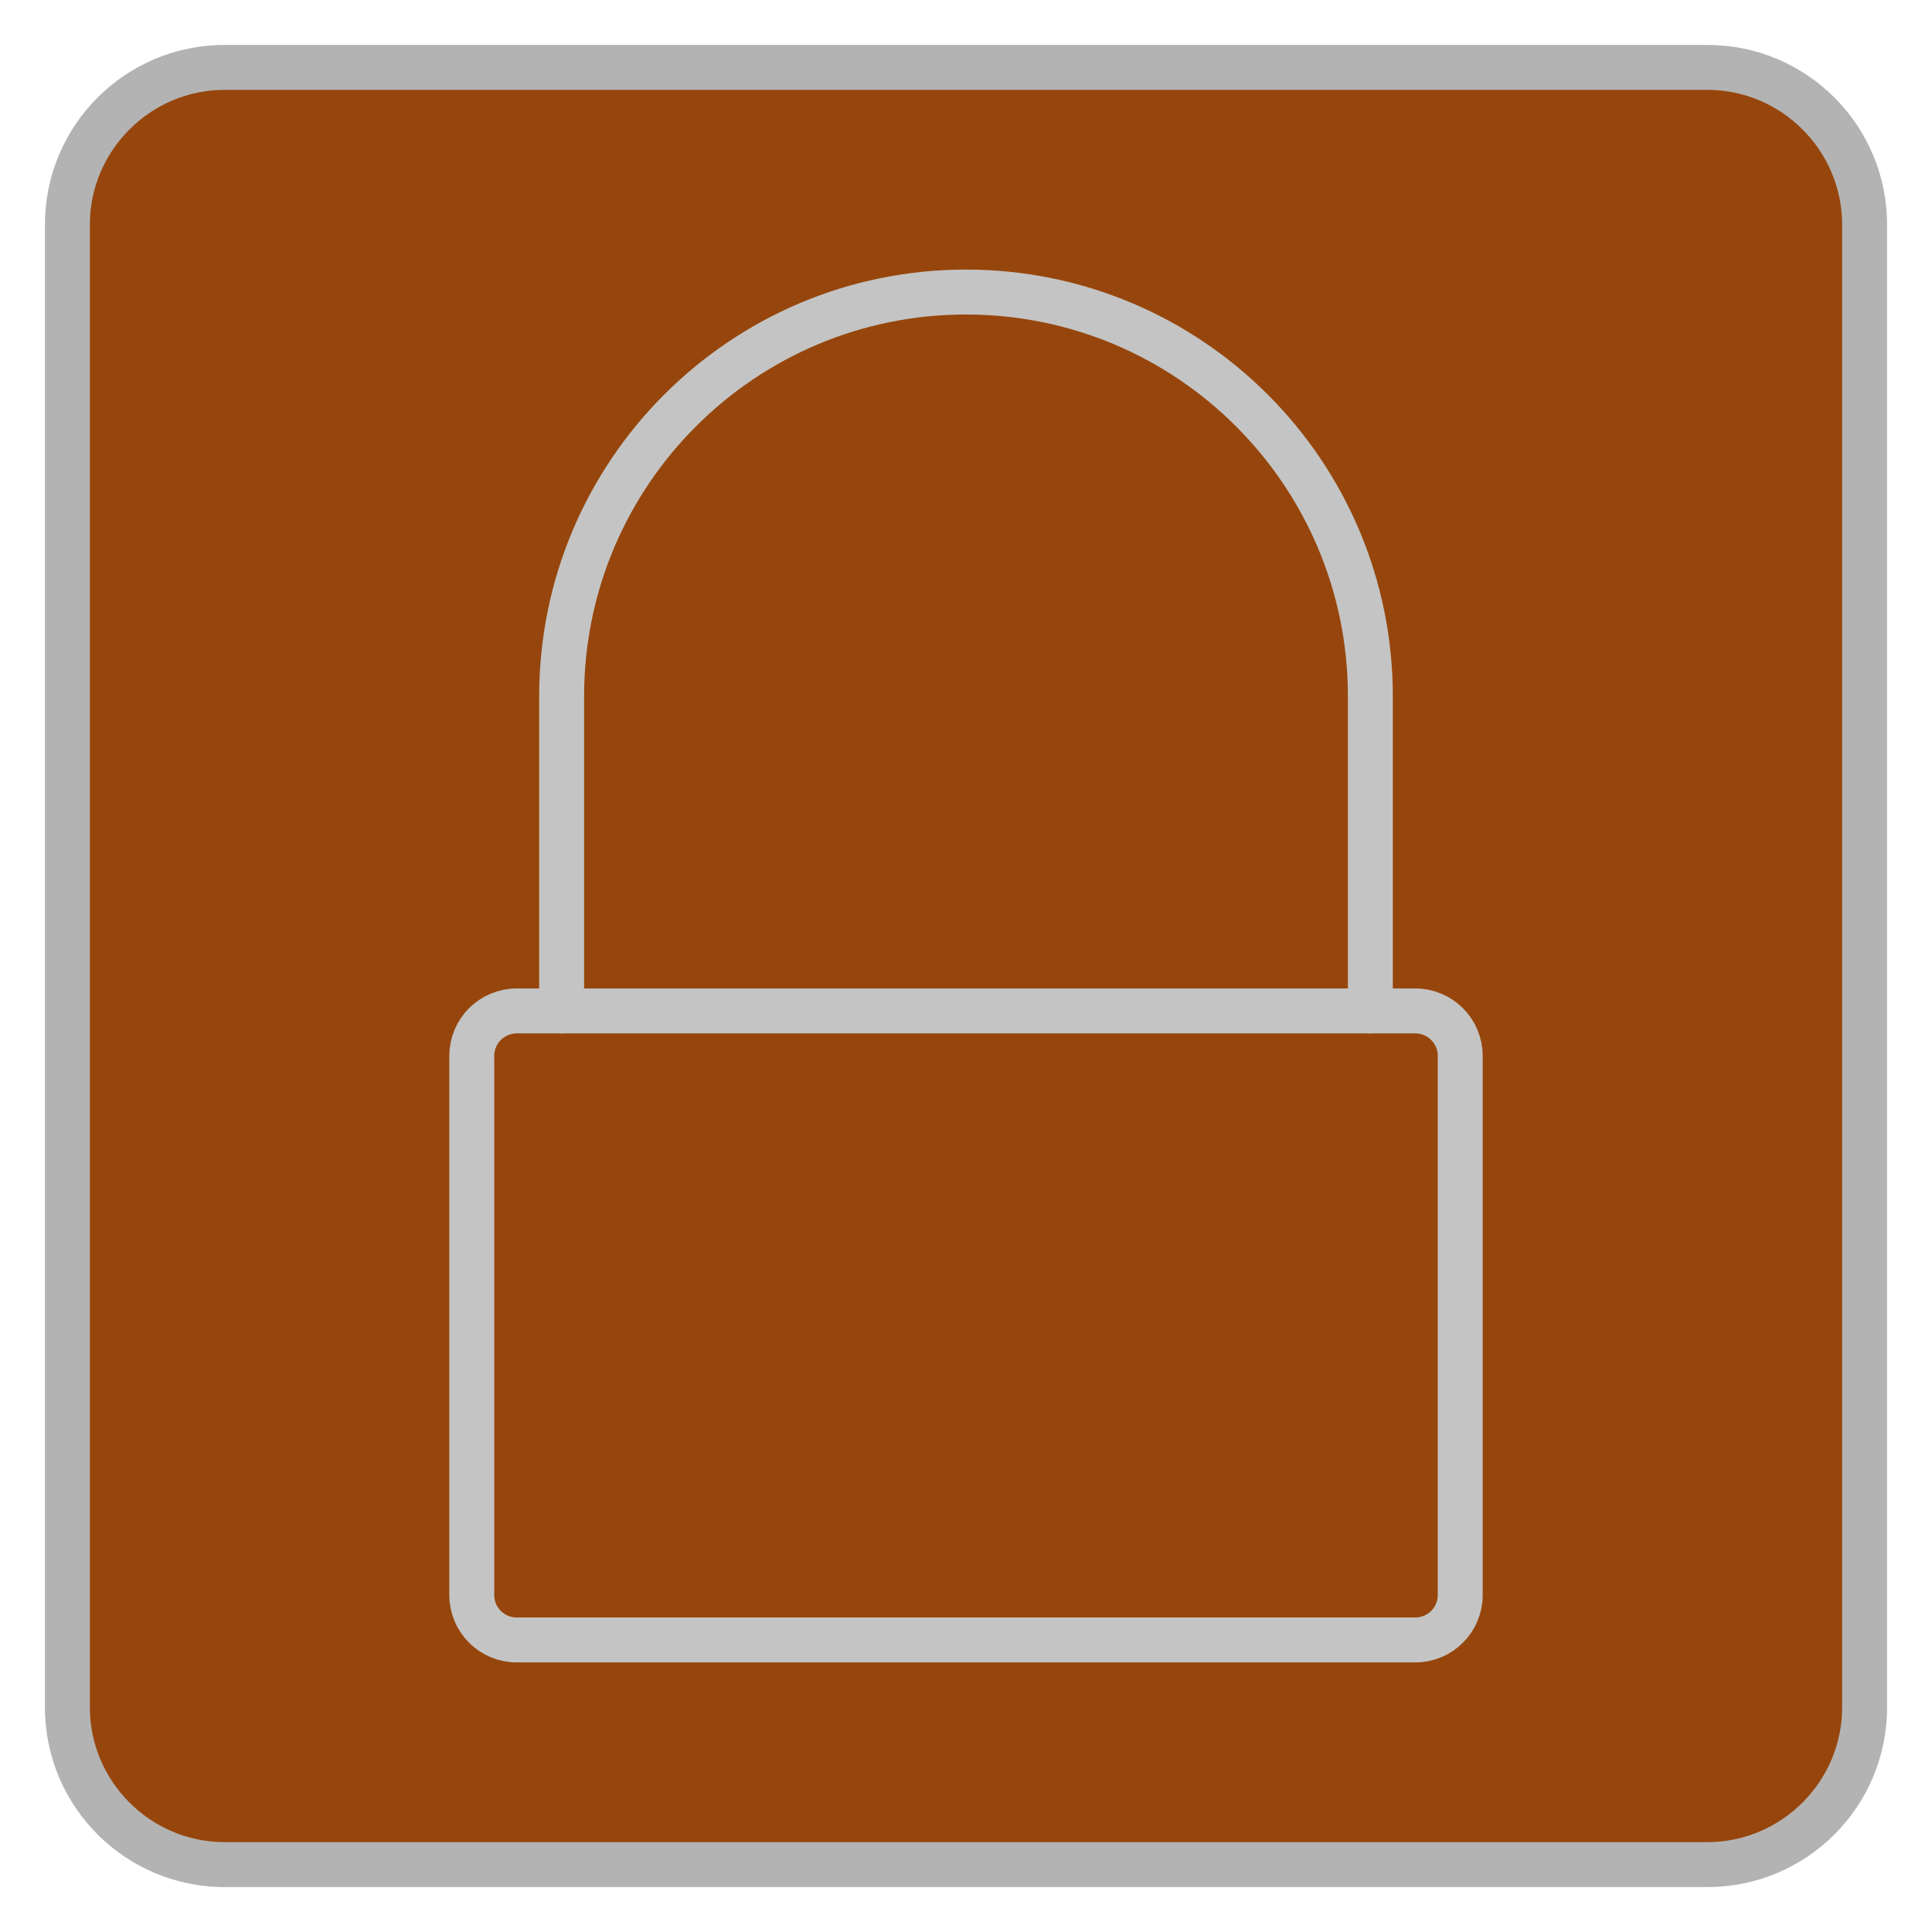
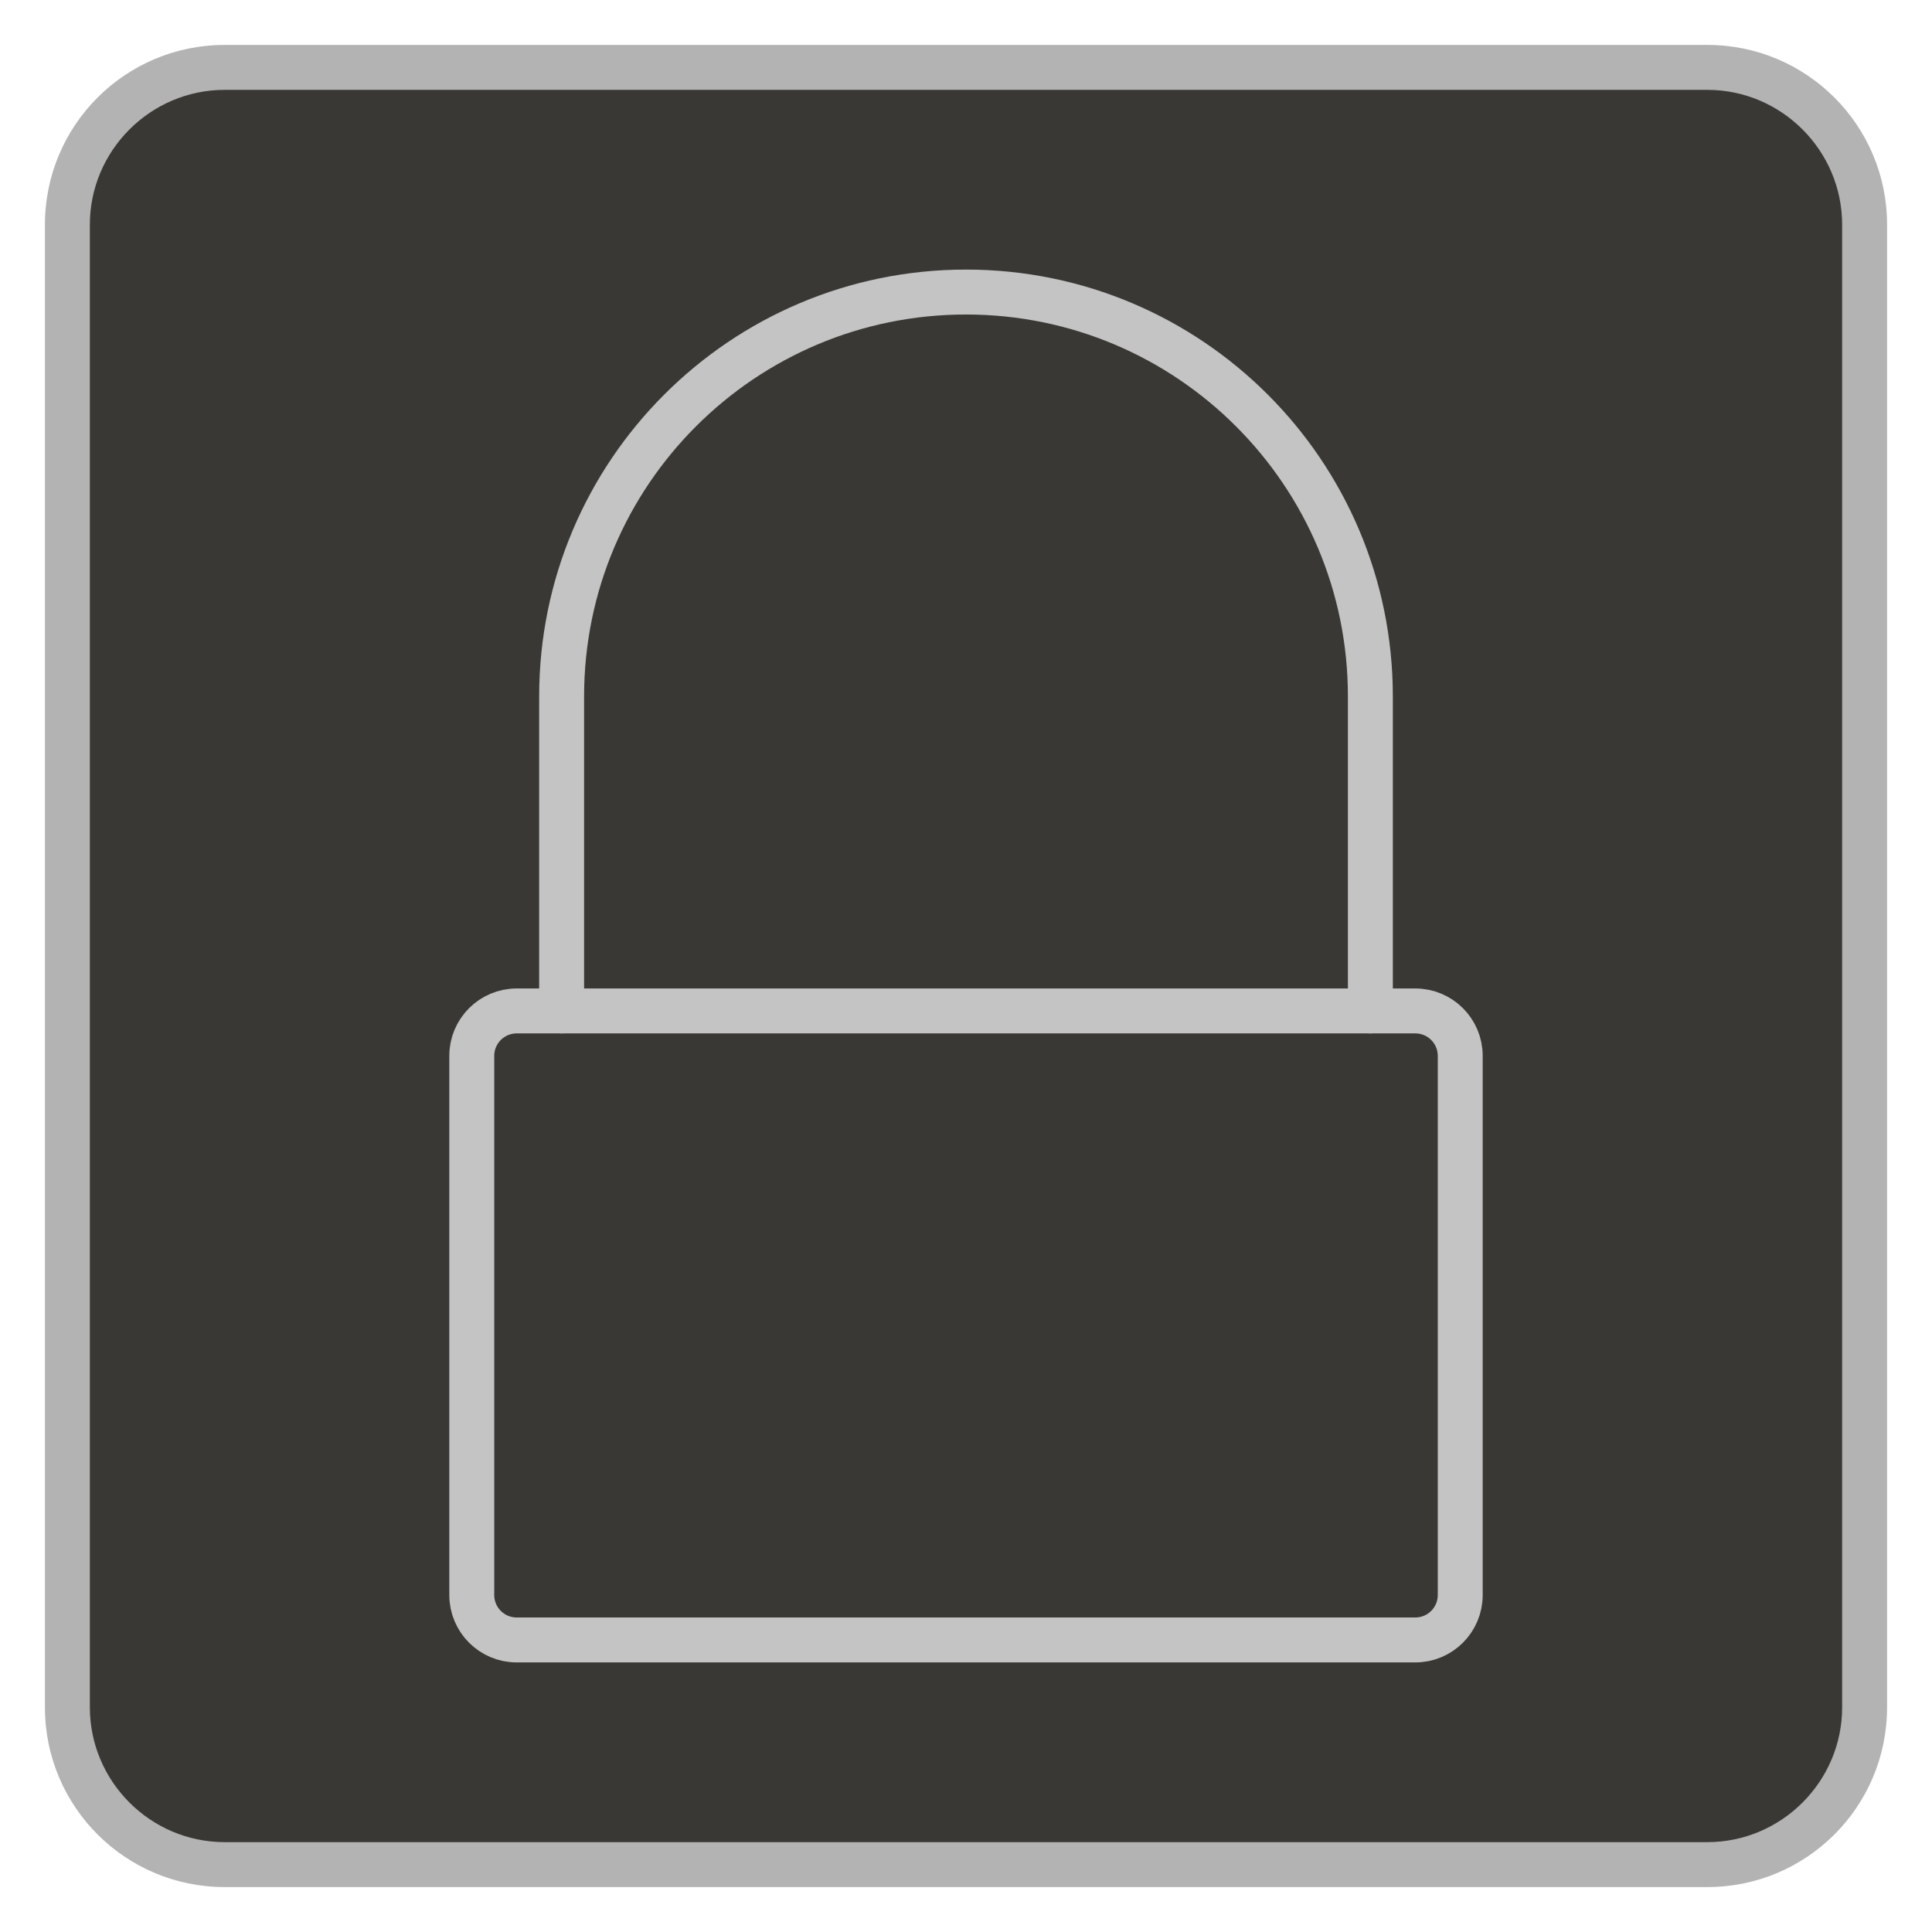
<svg xmlns="http://www.w3.org/2000/svg" id="a" width="43" height="43" viewBox="0 0 43 43">
-   <rect x="1.5" y="1.5" width="40" height="40" rx="3.5" ry="3.5" style="fill:#96460C;" />
+   <rect x="1.5" y="1.5" width="40" height="40" rx="3.5" ry="3.5" style="fill:#3A3835;" />
  <path d="M38,2c1.65,0,3,1.35,3,3v33c0,1.65-1.35,3-3,3H5c-1.65,0-3-1.35-3-3V5c0-1.65,1.35-3,3-3h33M38,1H5C2.79,1,1,2.79,1,5v33c0,2.21,1.79,4,4,4h33c2.21,0,4-1.79,4-4V5c0-2.21-1.79-4-4-4h0Z" style="fill:#b3b3b3;" />
  <rect x="10.5" y="22.5" width="22" height="14" rx="1" ry="1" style="fill:none; stroke:#c4c4c4; stroke-linecap:round; stroke-linejoin:round;" />
  <path d="M30.5,22.5v-7c0-4.97-4.03-9-9-9s-9,4.03-9,9v7" style="fill:none; stroke:#c4c4c4; stroke-linecap:round; stroke-linejoin:round;" />
</svg>
